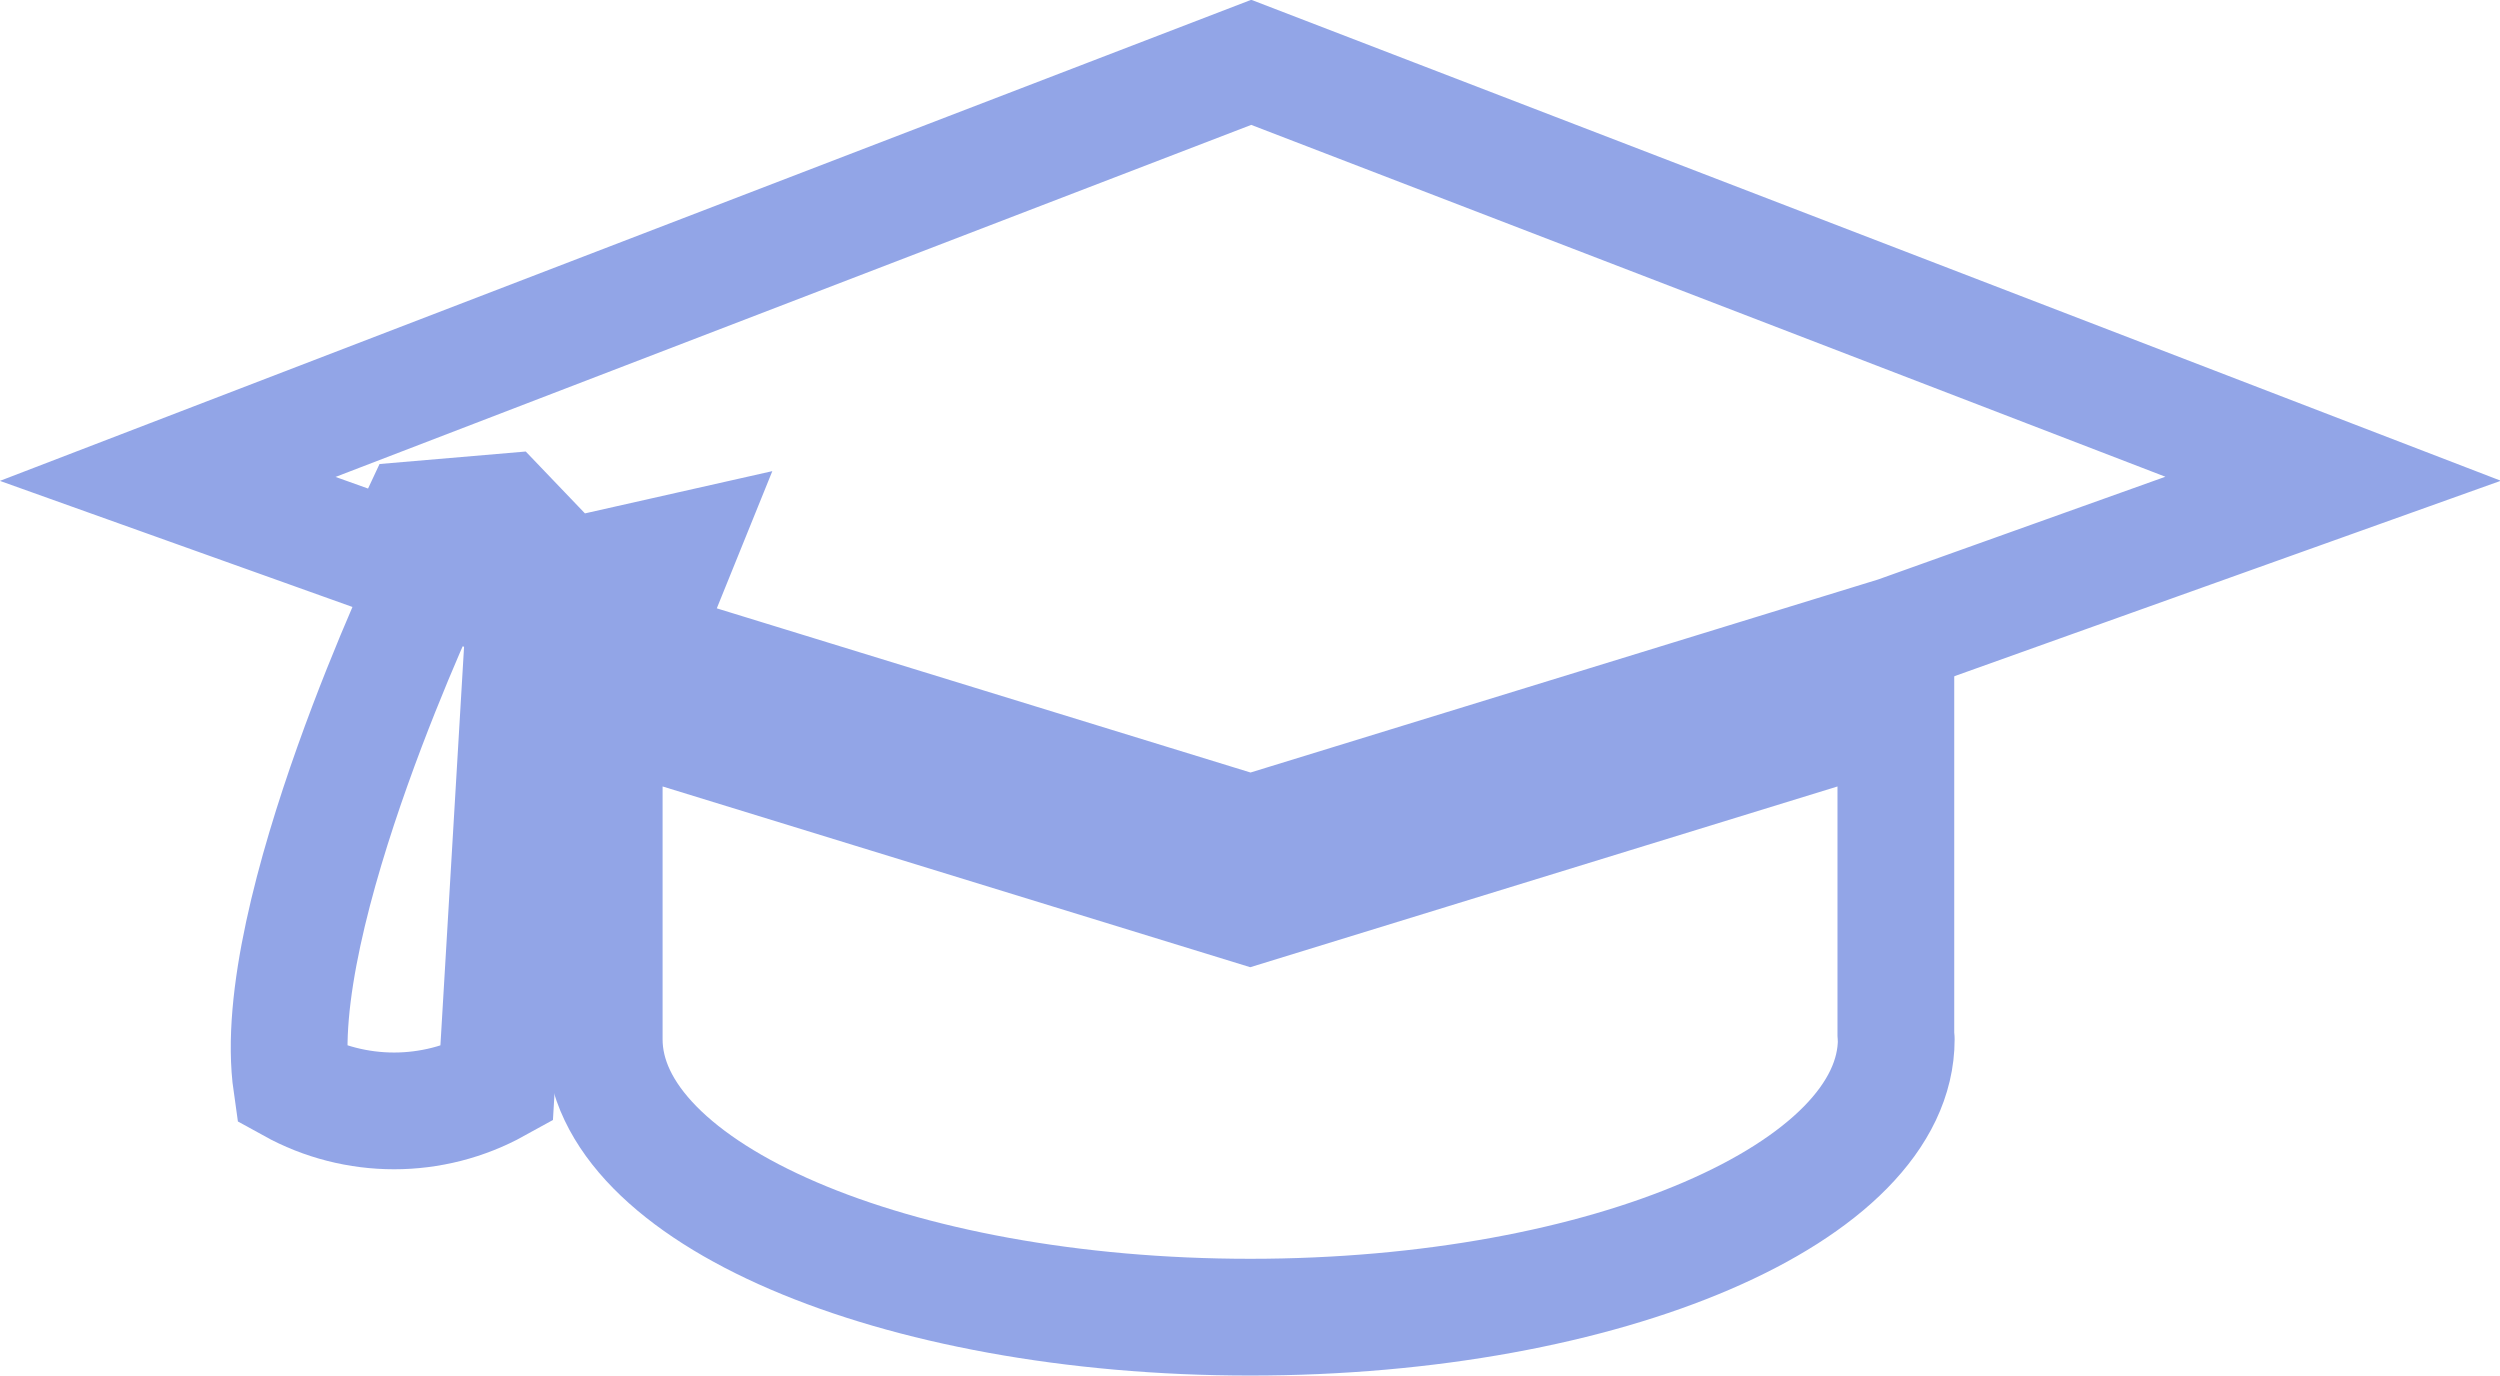
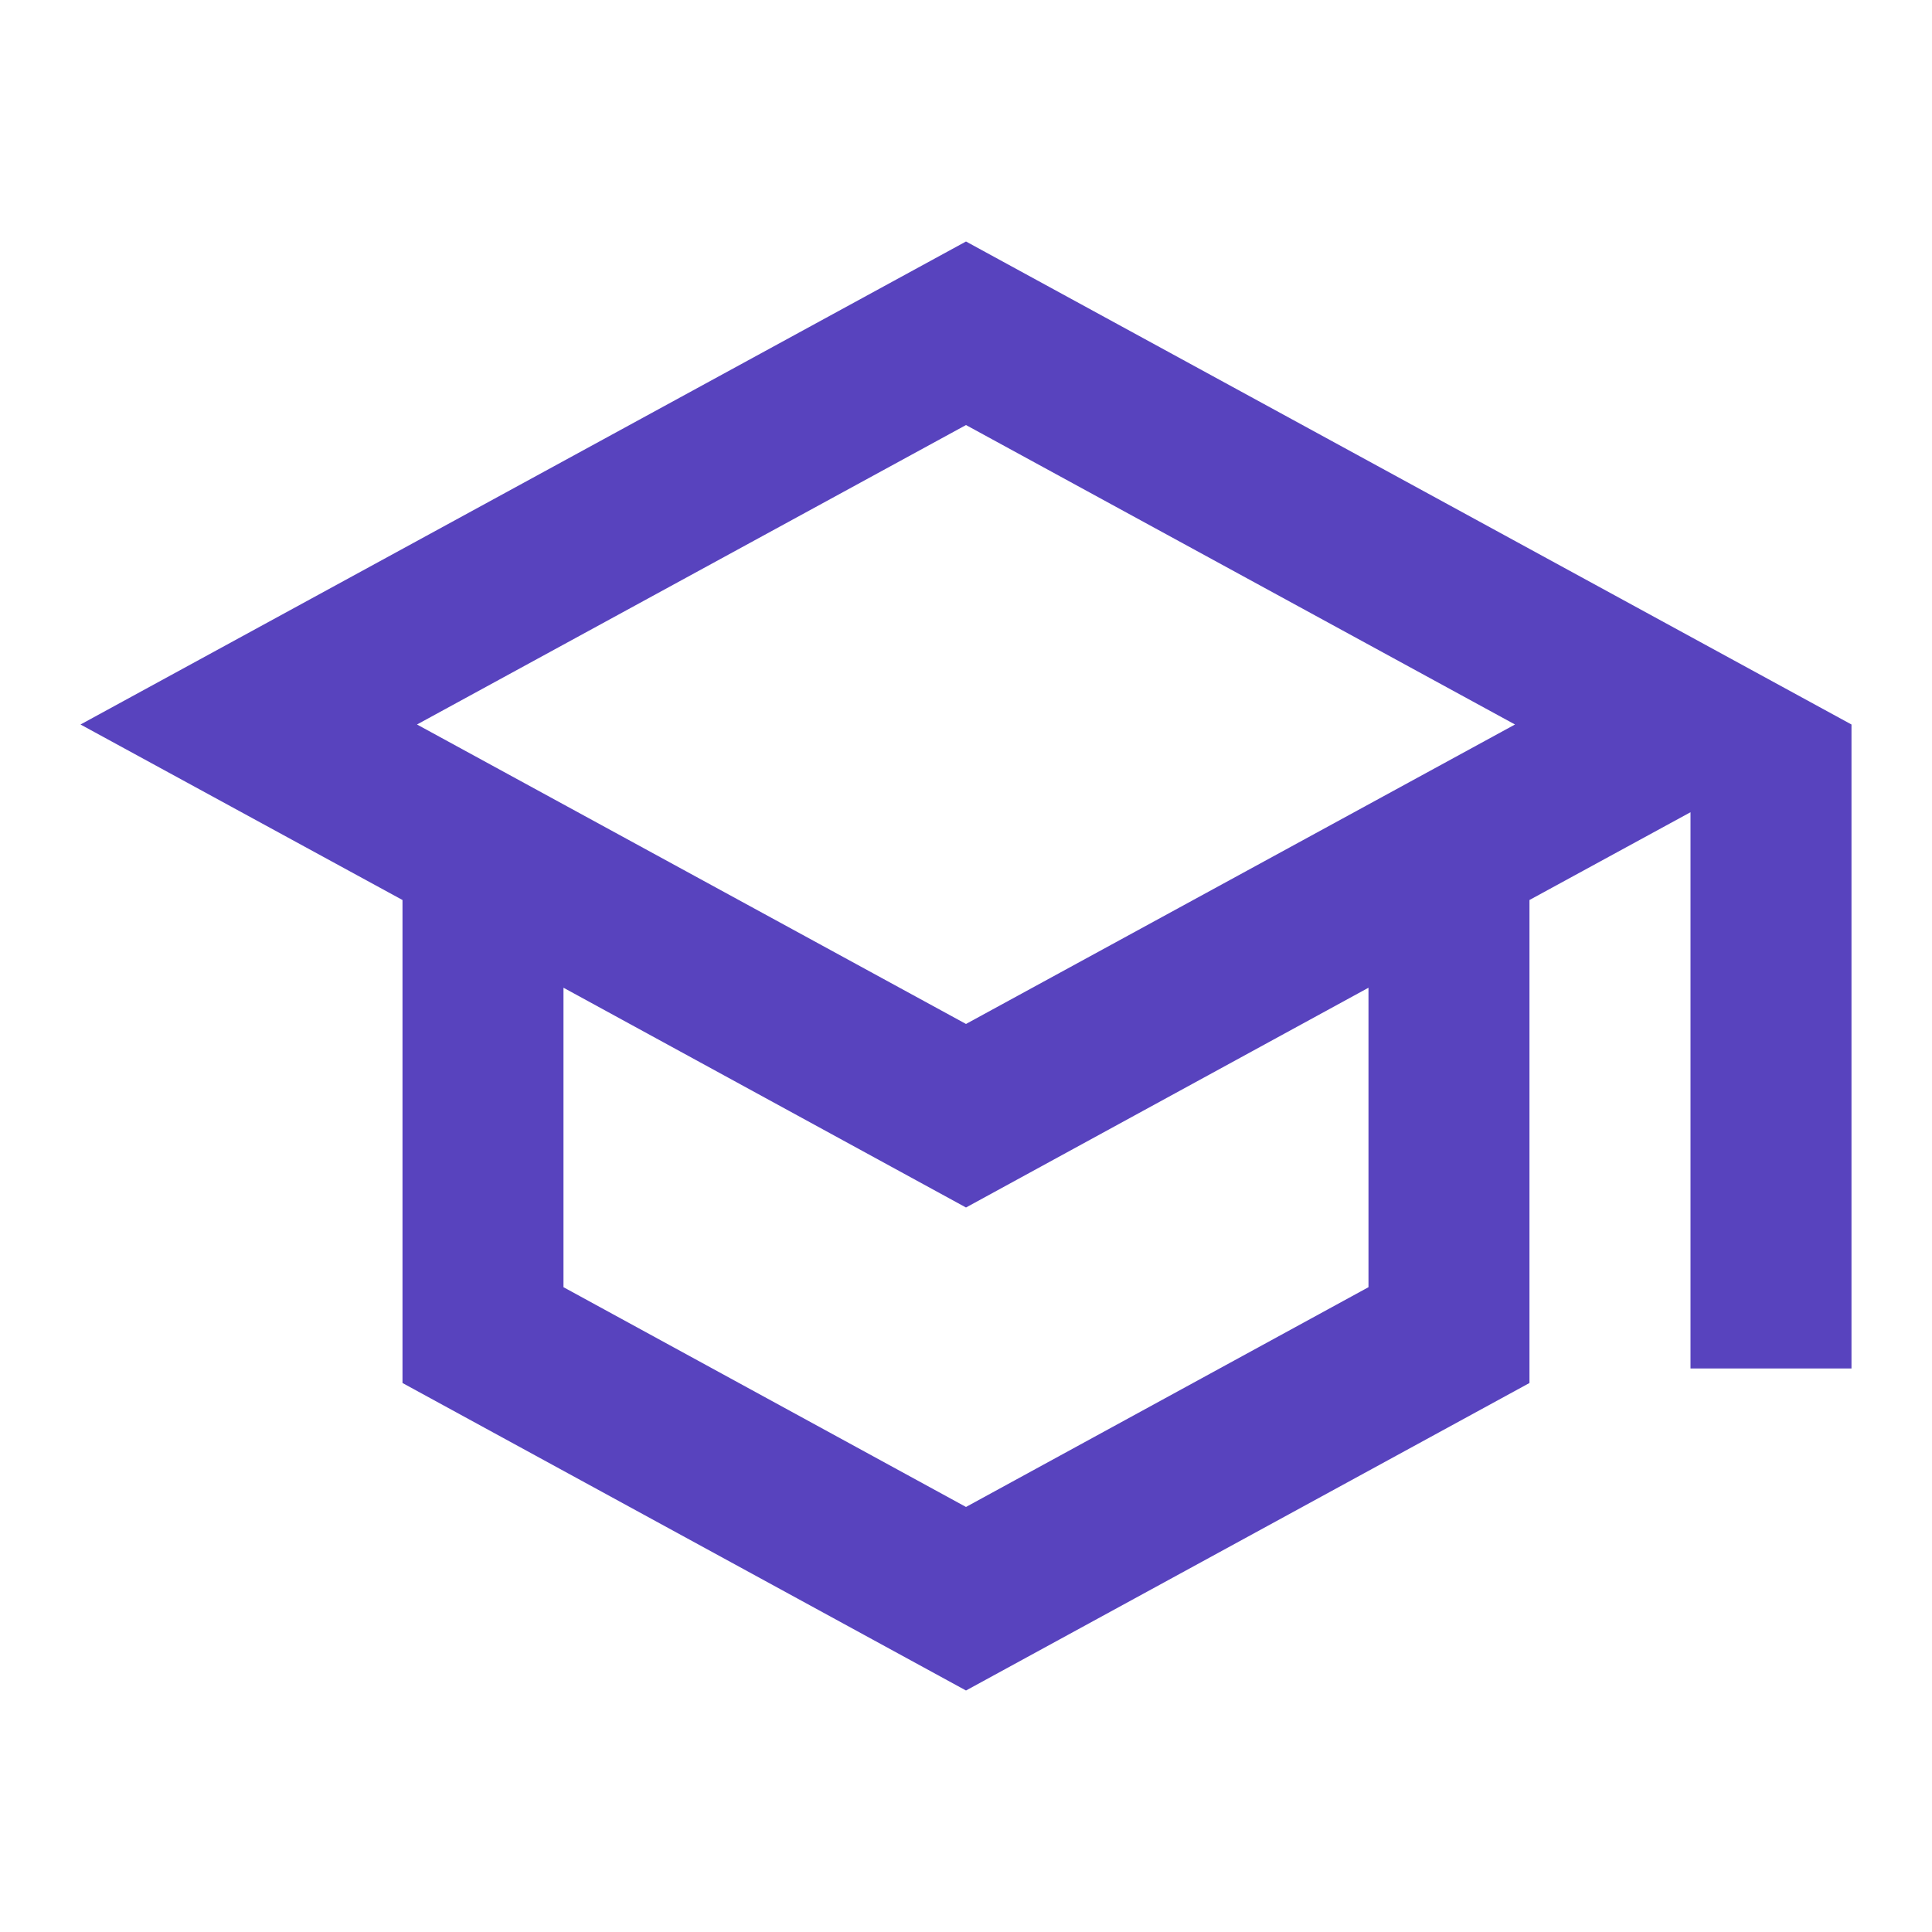
- <svg xmlns="http://www.w3.org/2000/svg" width="32.12" height="17.673" viewBox="0 0 32.12 17.673">
-   <g id="students-cap" transform="translate(2.155 -165.618)">
-     <path id="Path_4843" data-name="Path 4843" d="M168,404.869l-8.3-2.553v4.264c0,1.971,3.715,3.57,8.3,3.57s8.3-1.6,8.3-3.57c0-.016-.005-.031-.005-.046v-4.218Z" transform="translate(-154.092 -227.609)" fill="none" stroke="#92a5e7" stroke-width="1.5" />
-     <path id="Path_4844" data-name="Path 4844" d="M0,171.771l2.964,1.06.253-.541,1.089-.093.155.162-.934.222-.136.4s-2.11,4.411-1.8,6.57a2.722,2.722,0,0,0,2.634,0l.35-5.9v-.491l1.96-.442-.138.341-1.461.475.676.241,8.3,2.553,8.3-2.553,5.609-2.006-13.9-5.35Z" transform="translate(0 0)" fill="none" stroke="#92a5e7" stroke-width="1.5" />
-   </g>
+ <svg xmlns="http://www.w3.org/2000/svg" width="49" height="49" viewBox="0 0 49 49" fill="none">
+   <path d="M24.5 6.125L2.042 18.375L10.208 22.826V35.076L24.5 42.875L38.791 35.076V22.826L42.875 20.6V34.708H46.958V18.375L24.5 6.125ZM38.424 18.375L24.5 25.97L10.576 18.375L24.5 10.78L38.424 18.375ZM34.708 32.646L24.5 38.22L14.291 32.646V25.051L24.5 30.625L34.708 25.051V32.646Z" fill="#5843BE" />
</svg>
